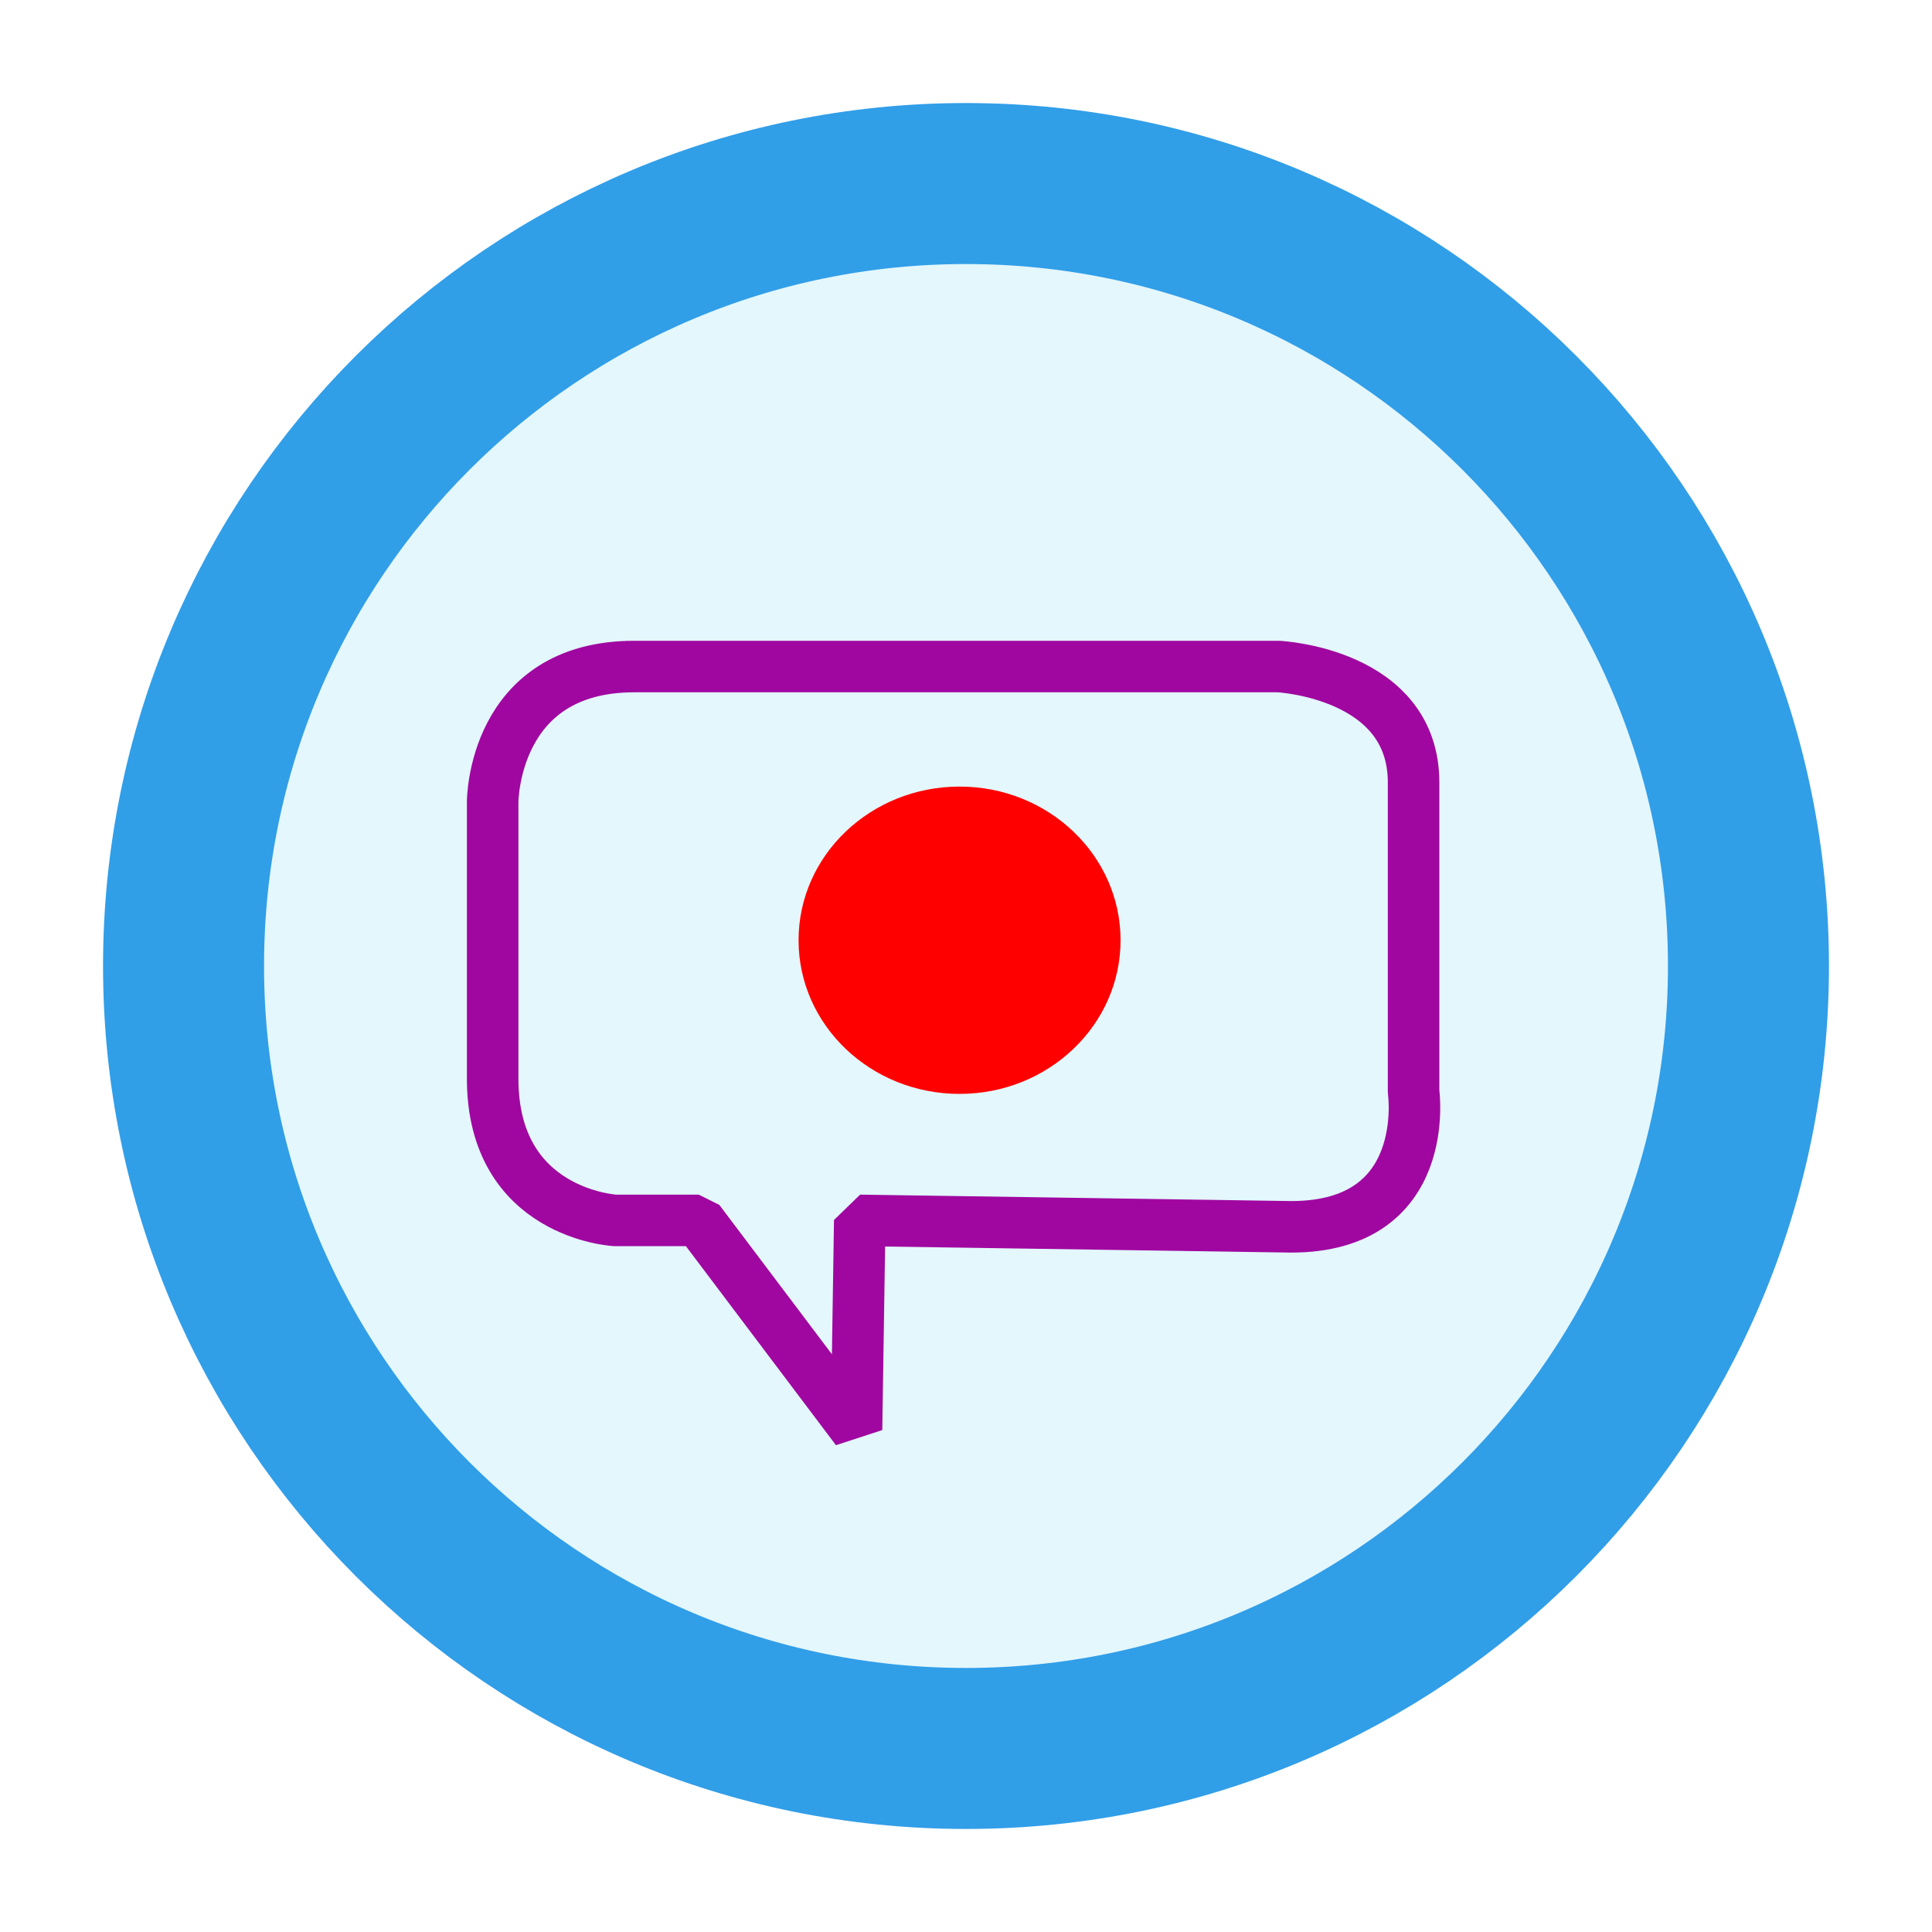
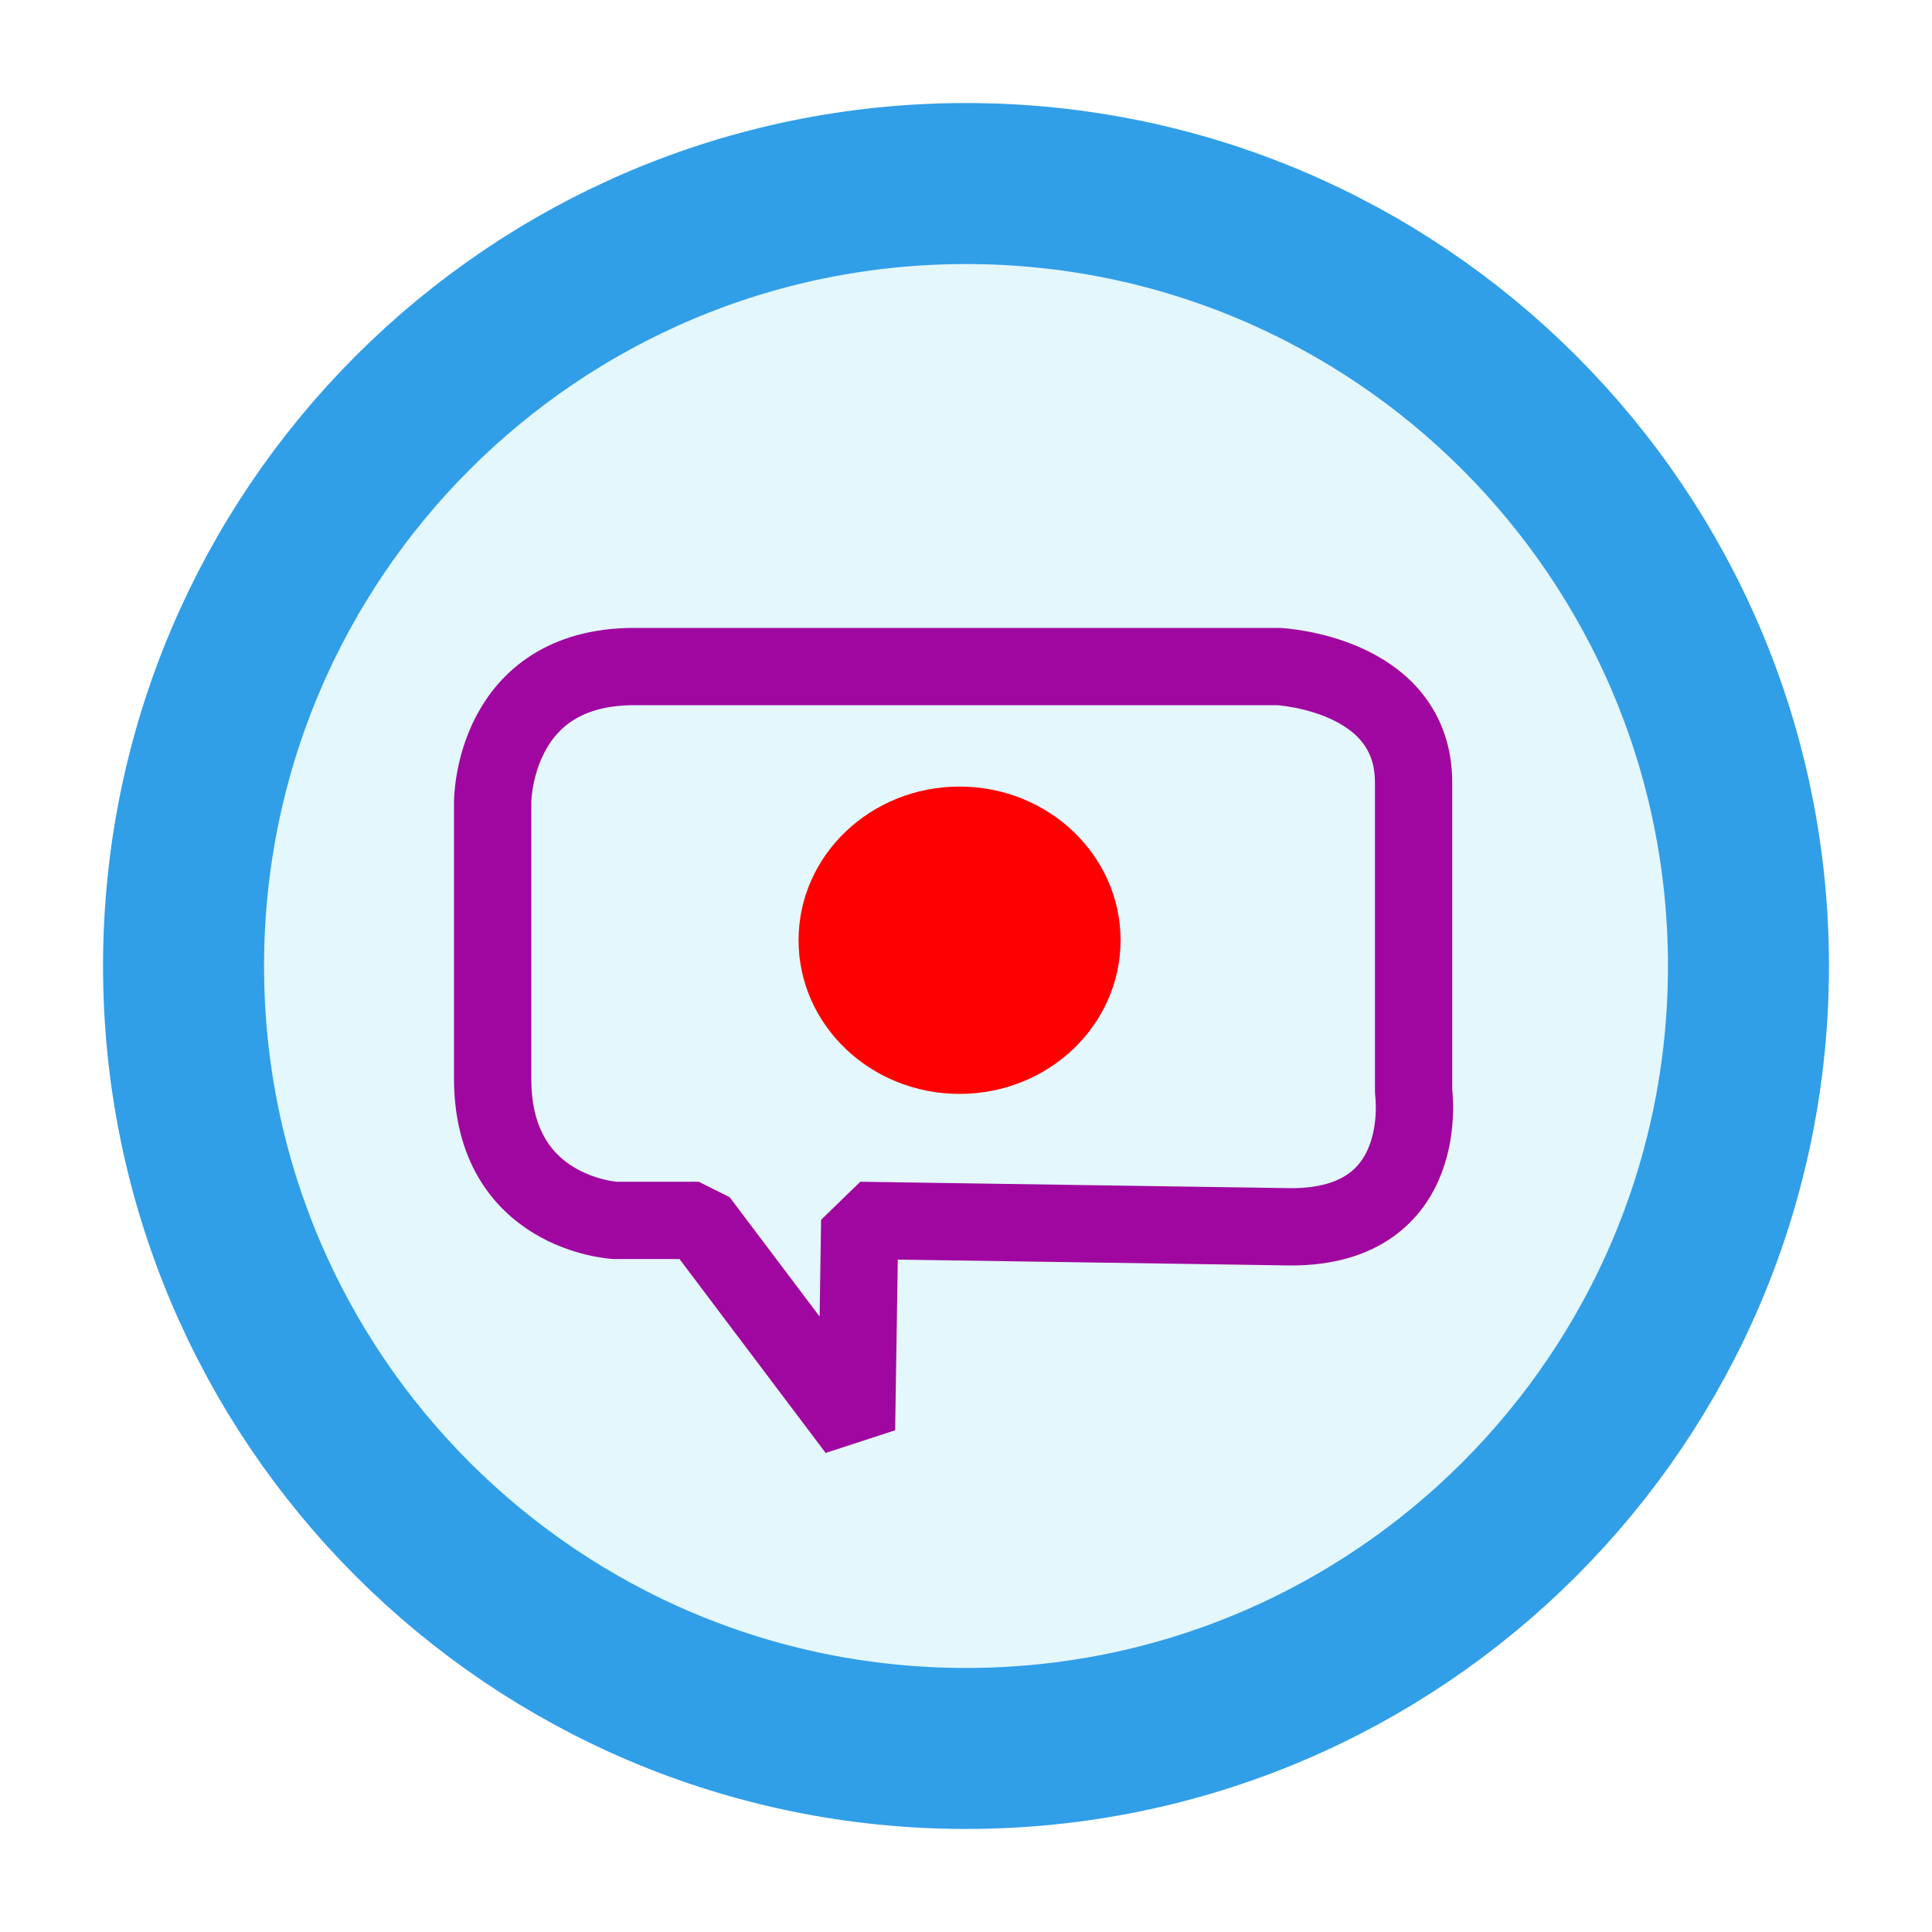
<svg xmlns="http://www.w3.org/2000/svg" viewBox="0 0 300 300">
  <defs>
-     <style>.cls-1{fill:#e3f7fc;}.cls-2,.cls-3{fill:none;}.cls-2{stroke:#319ee8;stroke-miterlimit:10;stroke-width:25px;}.cls-3{stroke:#a007a0;stroke-linejoin:bevel;stroke-width:8px;}.cls-4{fill:red;}</style>
+     <style>
+       .cls-1 {
+         fill: #e3f7fc;
+       }
+ 
+       .cls-2, .cls-3 {
+         fill: none;
+       }
+ 
+       .cls-2 {
+         stroke: #319ee8;
+         stroke-miterlimit: 10;
+         stroke-width: 25px;
+       }
+ 
+       .cls-3 {
+         stroke: #a007a0;
+         stroke-linejoin: bevel;
+         stroke-width: 12px;
+       }
+ 
+       .cls-4 {
+         fill: red;
+       }
+     </style>
  </defs>
  <g id="Icon1">
    <circle id="background1" class="cls-1" cx="150" cy="150" r="121.5" />
    <circle id="border1" class="cls-2" cx="150" cy="150" r="121.5" />
    <path id="outline" class="cls-3" d="M133,222l-24.5-32.5h-13s-19-1-19-22v-43s0-21,22-21h100s21,1,21,18v48s3,21-19,21l-67-1Z" />
    <ellipse id="dot" class="cls-4" cx="149" cy="146" rx="25" ry="23.86" />
  </g>
</svg>
